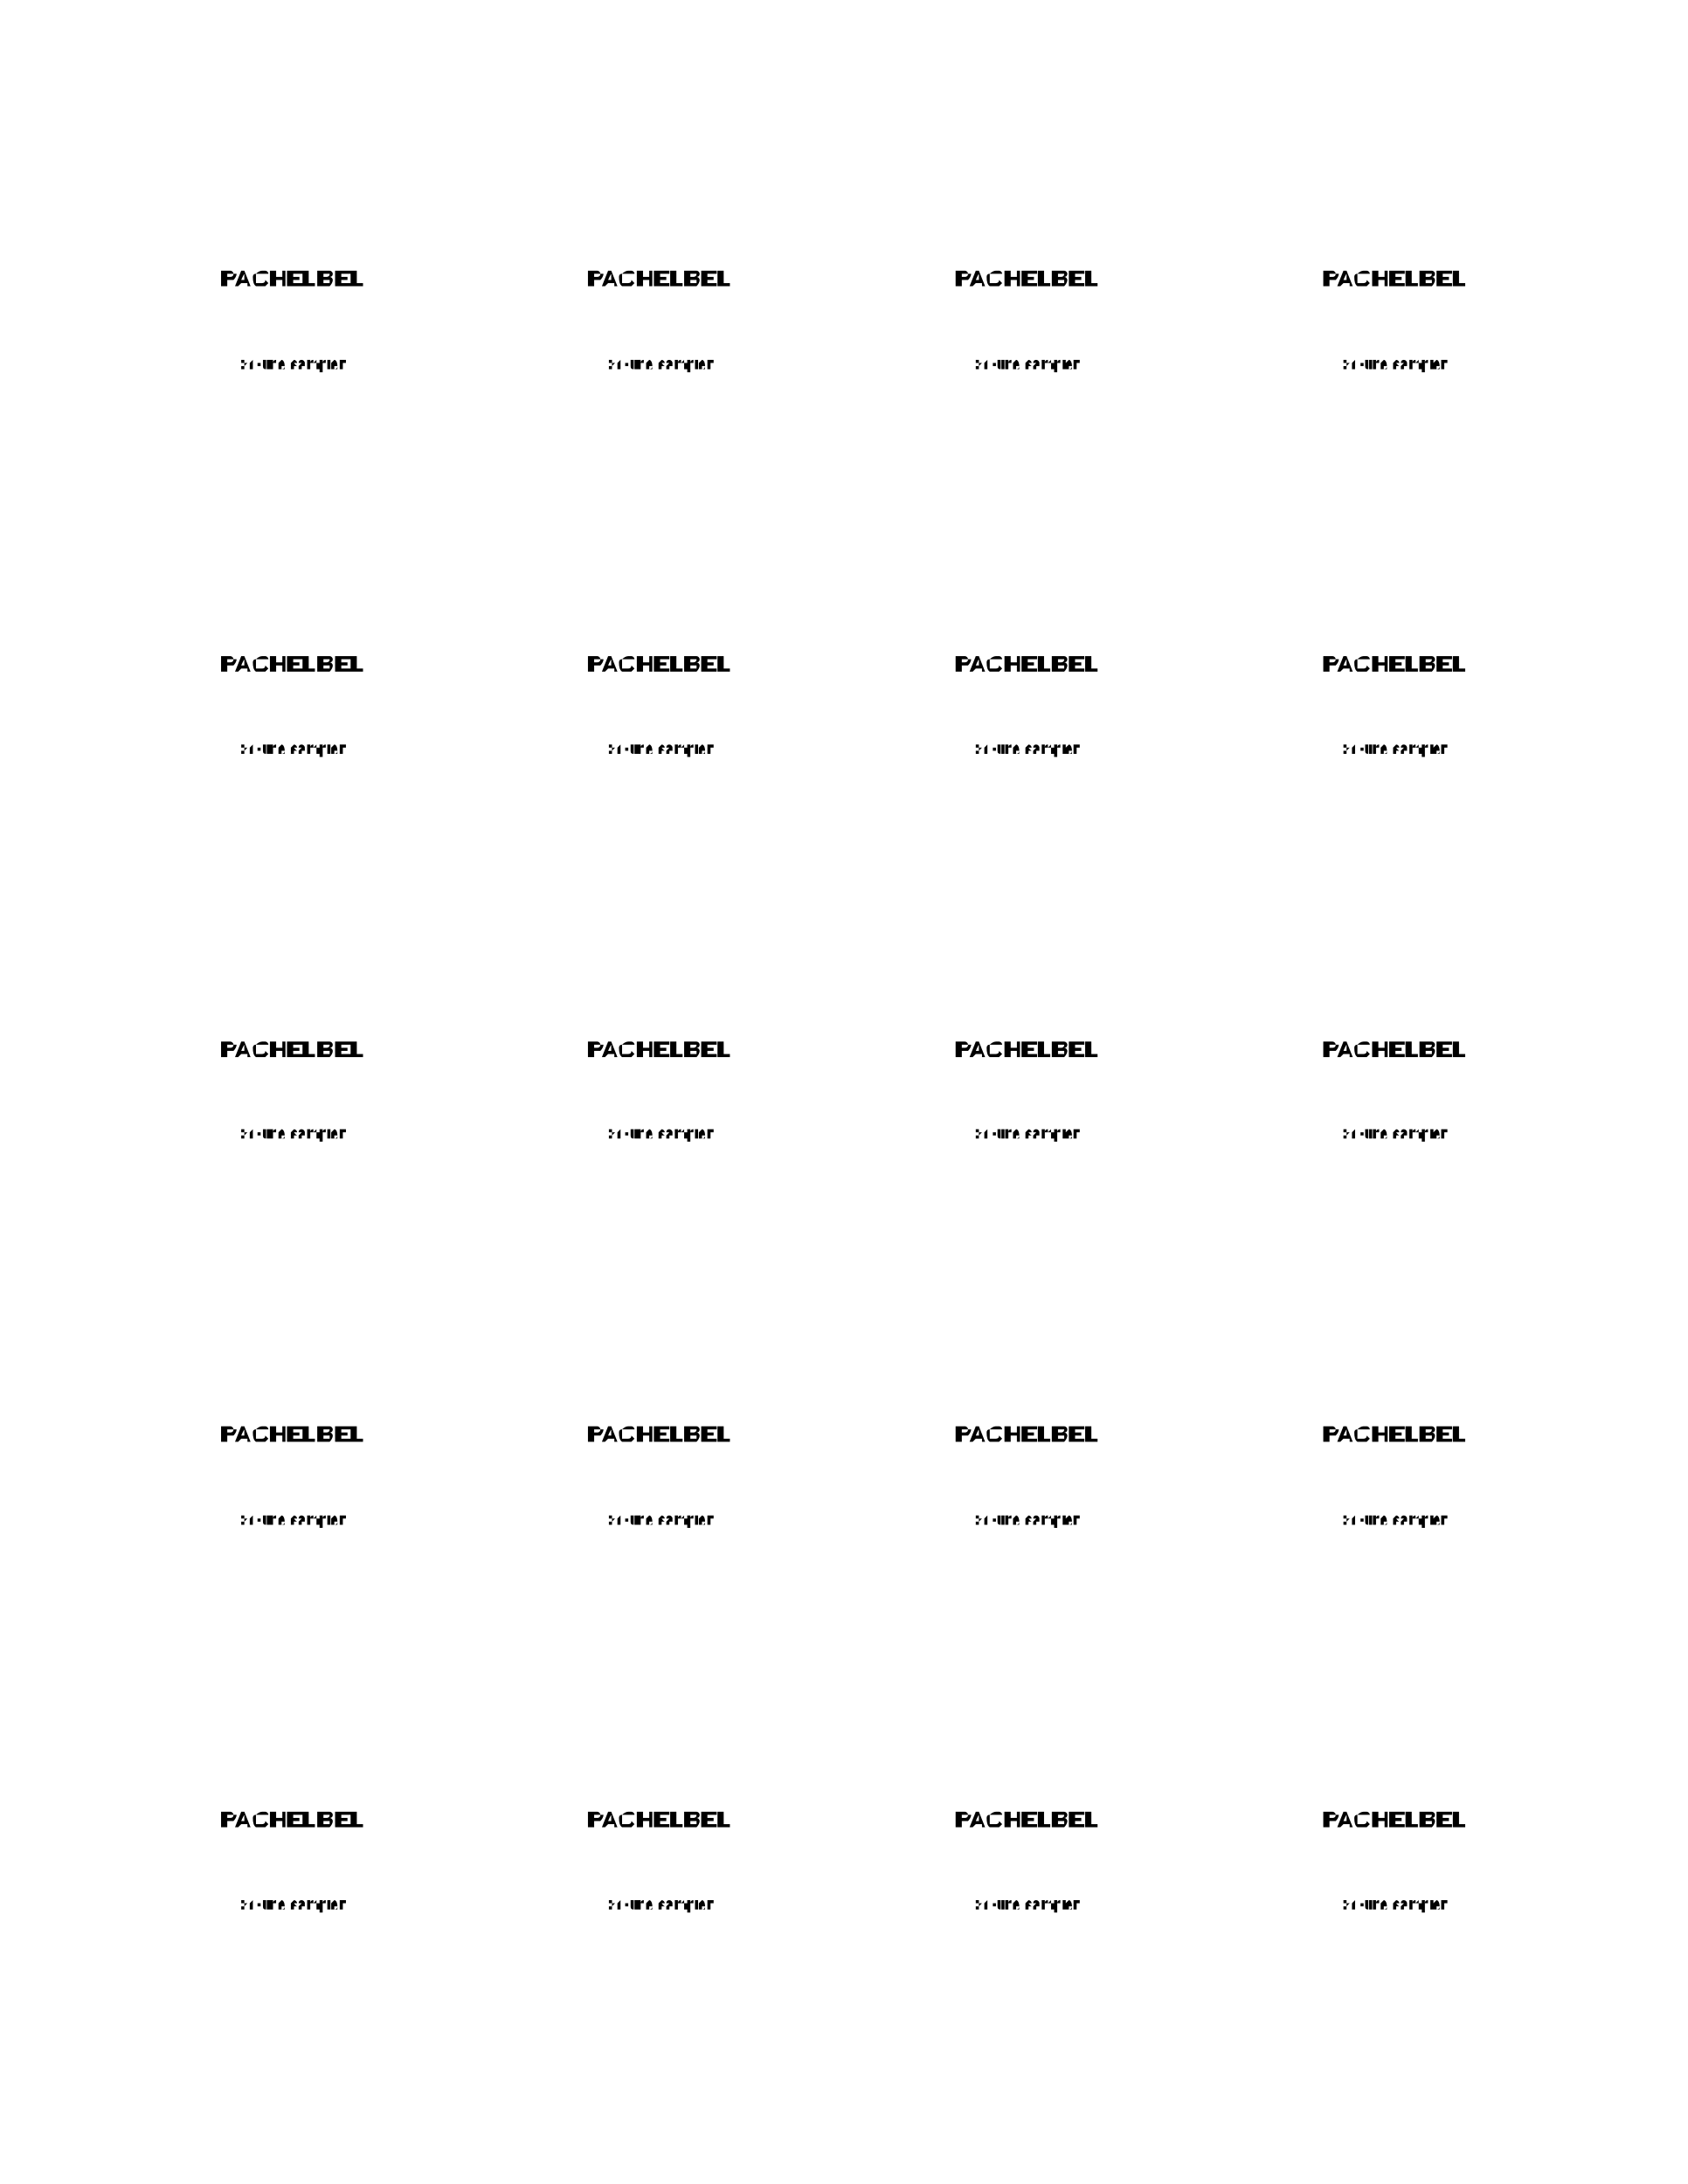
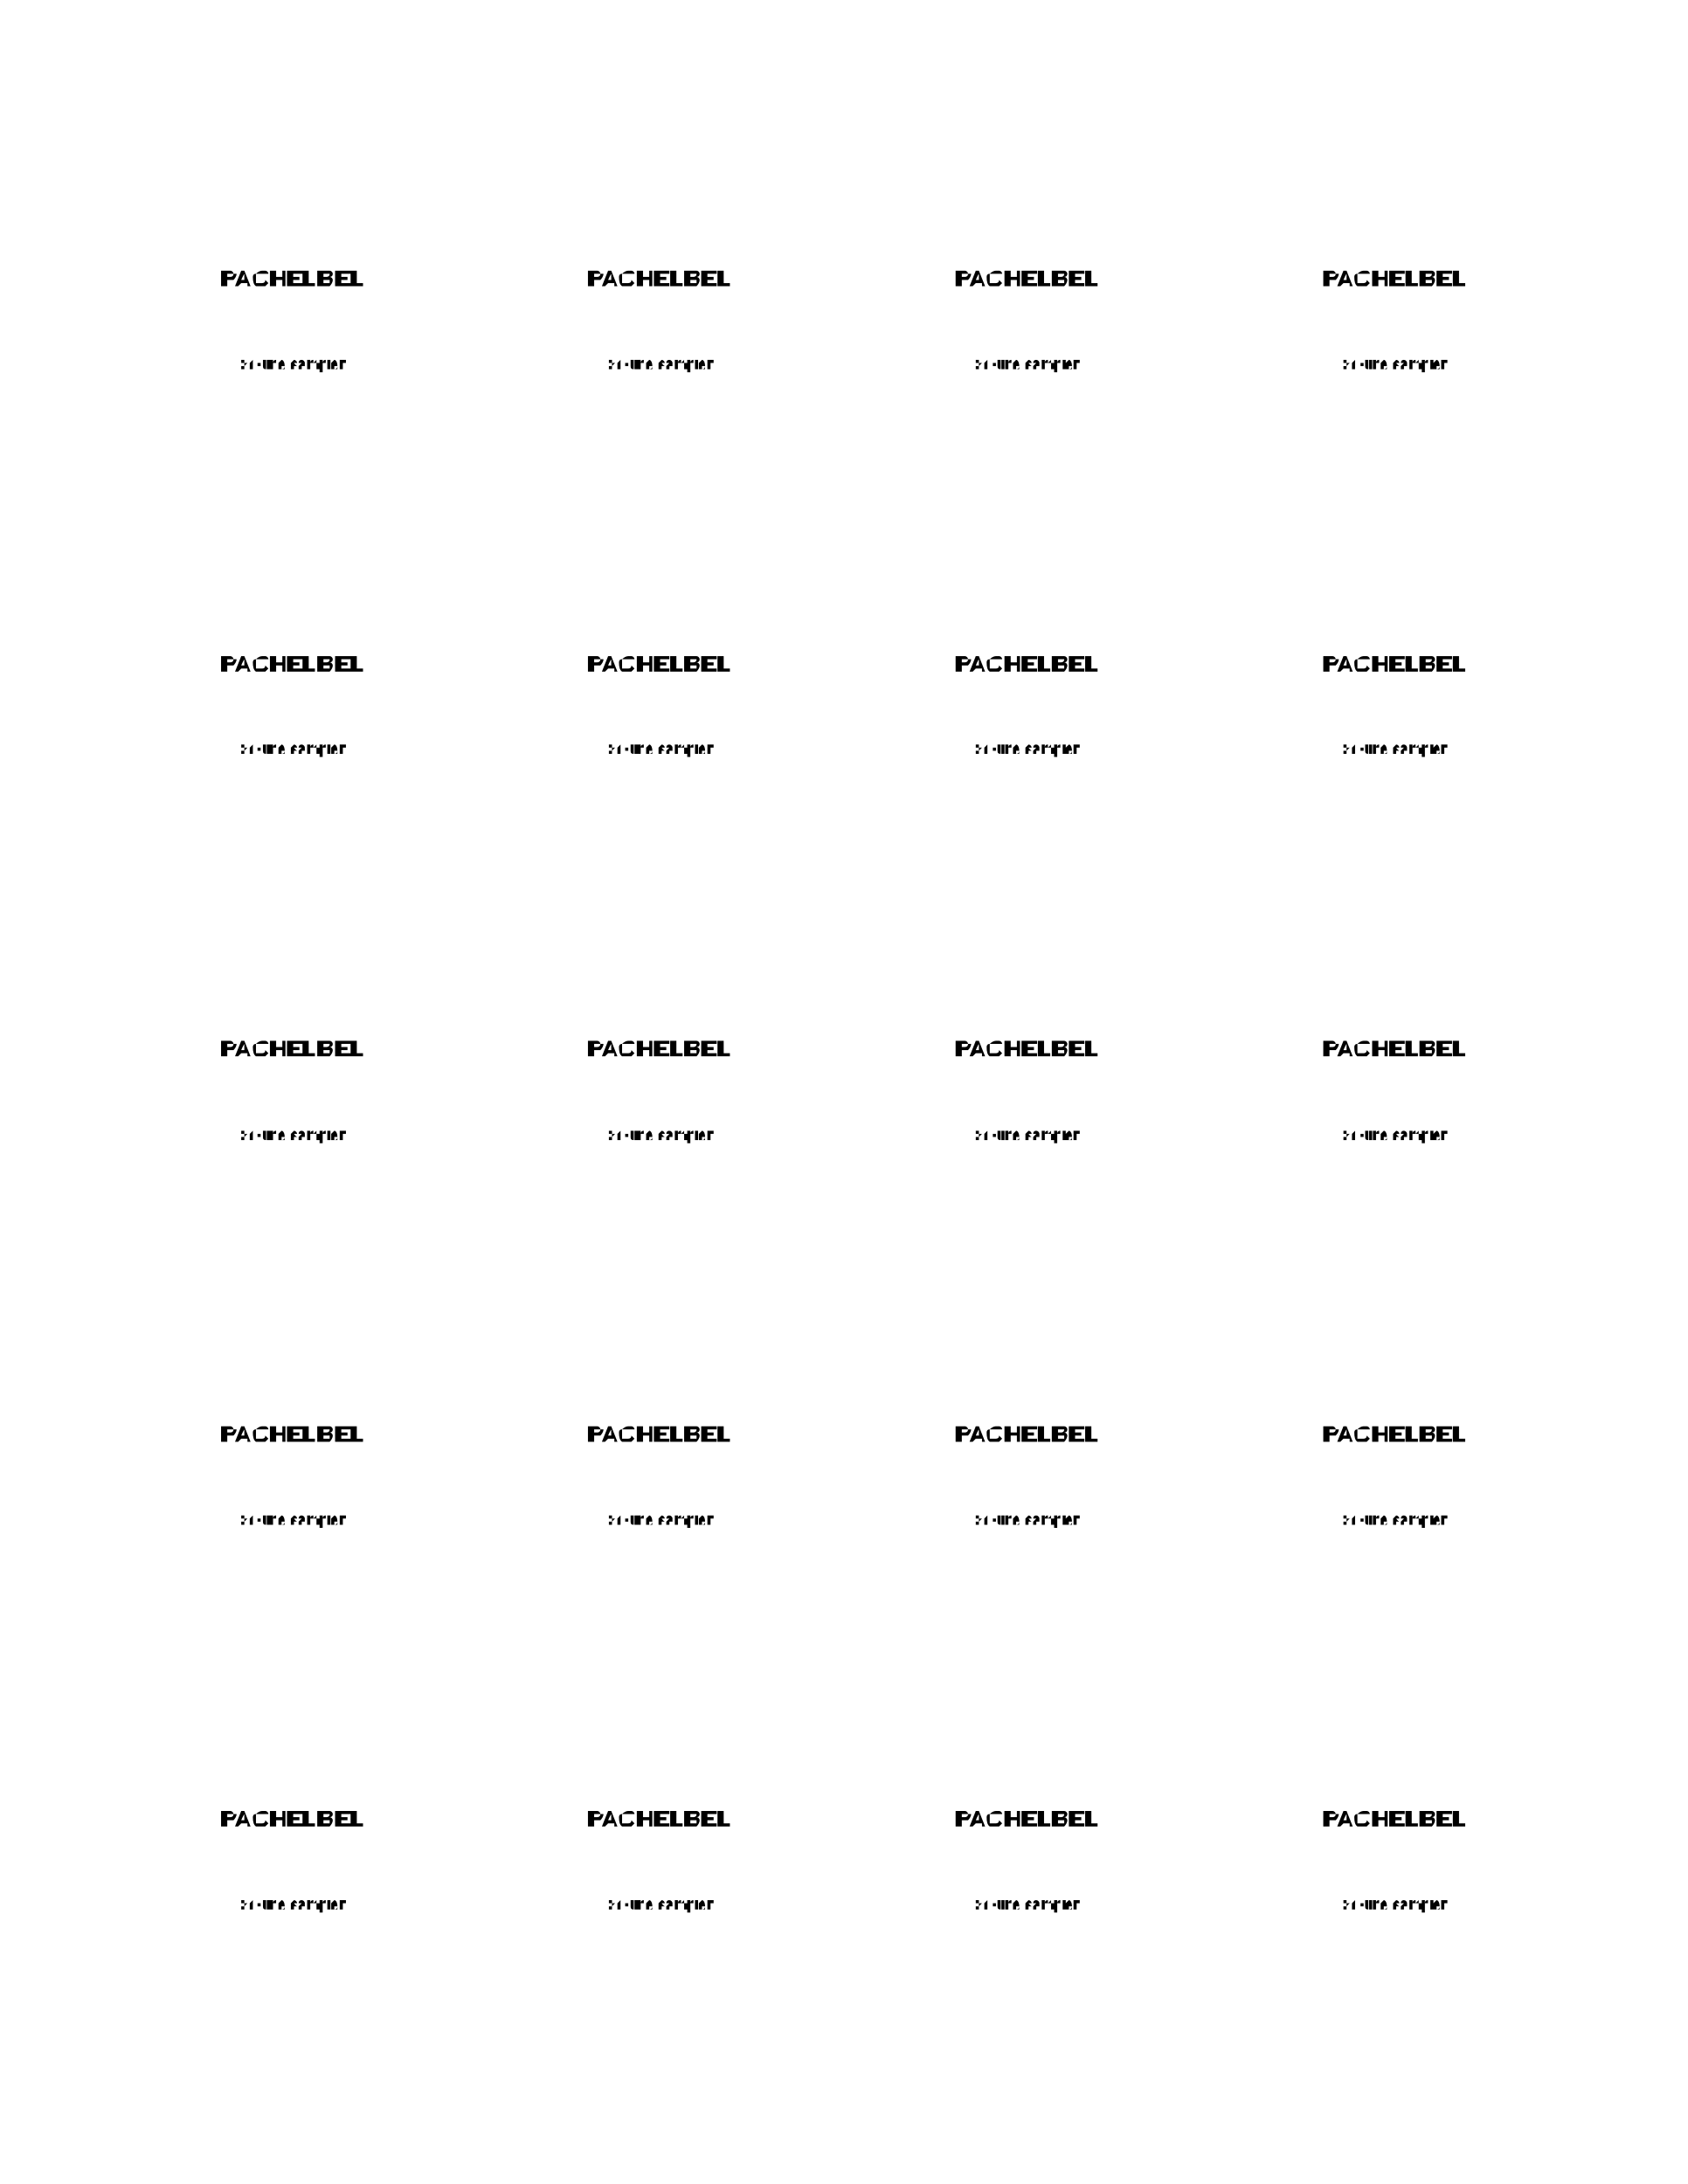
<svg xmlns="http://www.w3.org/2000/svg" width="8.5in" height="11.0in" viewBox="0 0 8.5 11.0">
  <style>.cut{fill:none;stroke:#000;stroke-width:0.006}.title{font:bold 0.12px Arial;text-anchor:middle}.sub{font:0.075px Arial;text-anchor:middle}</style>
  <g id="artwork">
-     <text class="title" x="1.475" y="1.442">PACHELBEL</text>
-     <text class="sub" x="1.475" y="1.858">20-tine sampler</text>
-     <text class="title" x="3.325" y="1.442">PACHELBEL</text>
-     <text class="sub" x="3.325" y="1.858">20-tine sampler</text>
-     <text class="title" x="5.175" y="1.442">PACHELBEL</text>
-     <text class="sub" x="5.175" y="1.858">20-tine sampler</text>
-     <text class="title" x="7.025" y="1.442">PACHELBEL</text>
-     <text class="sub" x="7.025" y="1.858">20-tine sampler</text>
-     <text class="title" x="1.475" y="3.382">PACHELBEL</text>
-     <text class="sub" x="1.475" y="3.798">20-tine sampler</text>
-     <text class="title" x="3.325" y="3.382">PACHELBEL</text>
-     <text class="sub" x="3.325" y="3.798">20-tine sampler</text>
-     <text class="title" x="5.175" y="3.382">PACHELBEL</text>
-     <text class="sub" x="5.175" y="3.798">20-tine sampler</text>
-     <text class="title" x="7.025" y="3.382">PACHELBEL</text>
-     <text class="sub" x="7.025" y="3.798">20-tine sampler</text>
-     <text class="title" x="1.475" y="5.322">PACHELBEL</text>
-     <text class="sub" x="1.475" y="5.738">20-tine sampler</text>
-     <text class="title" x="3.325" y="5.322">PACHELBEL</text>
-     <text class="sub" x="3.325" y="5.738">20-tine sampler</text>
-     <text class="title" x="5.175" y="5.322">PACHELBEL</text>
-     <text class="sub" x="5.175" y="5.738">20-tine sampler</text>
-     <text class="title" x="7.025" y="5.322">PACHELBEL</text>
-     <text class="sub" x="7.025" y="5.738">20-tine sampler</text>
-     <text class="title" x="1.475" y="7.262">PACHELBEL</text>
-     <text class="sub" x="1.475" y="7.678">20-tine sampler</text>
-     <text class="title" x="3.325" y="7.262">PACHELBEL</text>
-     <text class="sub" x="3.325" y="7.678">20-tine sampler</text>
-     <text class="title" x="5.175" y="7.262">PACHELBEL</text>
-     <text class="sub" x="5.175" y="7.678">20-tine sampler</text>
-     <text class="title" x="7.025" y="7.262">PACHELBEL</text>
-     <text class="sub" x="7.025" y="7.678">20-tine sampler</text>
-     <text class="title" x="1.475" y="9.202">PACHELBEL</text>
-     <text class="sub" x="1.475" y="9.618">20-tine sampler</text>
-     <text class="title" x="3.325" y="9.202">PACHELBEL</text>
-     <text class="sub" x="3.325" y="9.618">20-tine sampler</text>
-     <text class="title" x="5.175" y="9.202">PACHELBEL</text>
-     <text class="sub" x="5.175" y="9.618">20-tine sampler</text>
-     <text class="title" x="7.025" y="9.202">PACHELBEL</text>
-     <text class="sub" x="7.025" y="9.618">20-tine sampler</text>
+     <text class="title" x="1.475" y="1.44">PACHELBEL</text>
+     <text class="sub" x="1.475" y="1.86">20-tine sampler</text>
+     <text class="title" x="3.325" y="1.44">PACHELBEL</text>
+     <text class="sub" x="3.325" y="1.86">20-tine sampler</text>
+     <text class="title" x="5.175" y="1.44">PACHELBEL</text>
+     <text class="sub" x="5.175" y="1.86">20-tine sampler</text>
+     <text class="title" x="7.025" y="1.44">PACHELBEL</text>
+     <text class="sub" x="7.025" y="1.86">20-tine sampler</text>
+     <text class="title" x="1.475" y="3.38">PACHELBEL</text>
+     <text class="sub" x="1.475" y="3.8">20-tine sampler</text>
+     <text class="title" x="3.325" y="3.38">PACHELBEL</text>
+     <text class="sub" x="3.325" y="3.8">20-tine sampler</text>
+     <text class="title" x="5.175" y="3.38">PACHELBEL</text>
+     <text class="sub" x="5.175" y="3.8">20-tine sampler</text>
+     <text class="title" x="7.025" y="3.38">PACHELBEL</text>
+     <text class="sub" x="7.025" y="3.8">20-tine sampler</text>
+     <text class="title" x="1.475" y="5.32">PACHELBEL</text>
+     <text class="sub" x="1.475" y="5.74">20-tine sampler</text>
+     <text class="title" x="3.325" y="5.32">PACHELBEL</text>
+     <text class="sub" x="3.325" y="5.74">20-tine sampler</text>
+     <text class="title" x="5.175" y="5.32">PACHELBEL</text>
+     <text class="sub" x="5.175" y="5.74">20-tine sampler</text>
+     <text class="title" x="7.025" y="5.32">PACHELBEL</text>
+     <text class="sub" x="7.025" y="5.74">20-tine sampler</text>
+     <text class="title" x="1.475" y="7.26">PACHELBEL</text>
+     <text class="sub" x="1.475" y="7.68">20-tine sampler</text>
+     <text class="title" x="3.325" y="7.26">PACHELBEL</text>
+     <text class="sub" x="3.325" y="7.68">20-tine sampler</text>
+     <text class="title" x="5.175" y="7.26">PACHELBEL</text>
+     <text class="sub" x="5.175" y="7.68">20-tine sampler</text>
+     <text class="title" x="7.025" y="7.26">PACHELBEL</text>
+     <text class="sub" x="7.025" y="7.68">20-tine sampler</text>
+     <text class="title" x="1.475" y="9.2">PACHELBEL</text>
+     <text class="sub" x="1.475" y="9.62">20-tine sampler</text>
+     <text class="title" x="3.325" y="9.2">PACHELBEL</text>
+     <text class="sub" x="3.325" y="9.62">20-tine sampler</text>
+     <text class="title" x="5.175" y="9.2">PACHELBEL</text>
+     <text class="sub" x="5.175" y="9.62">20-tine sampler</text>
+     <text class="title" x="7.025" y="9.2">PACHELBEL</text>
+     <text class="sub" x="7.025" y="9.62">20-tine sampler</text>
  </g>
</svg>
